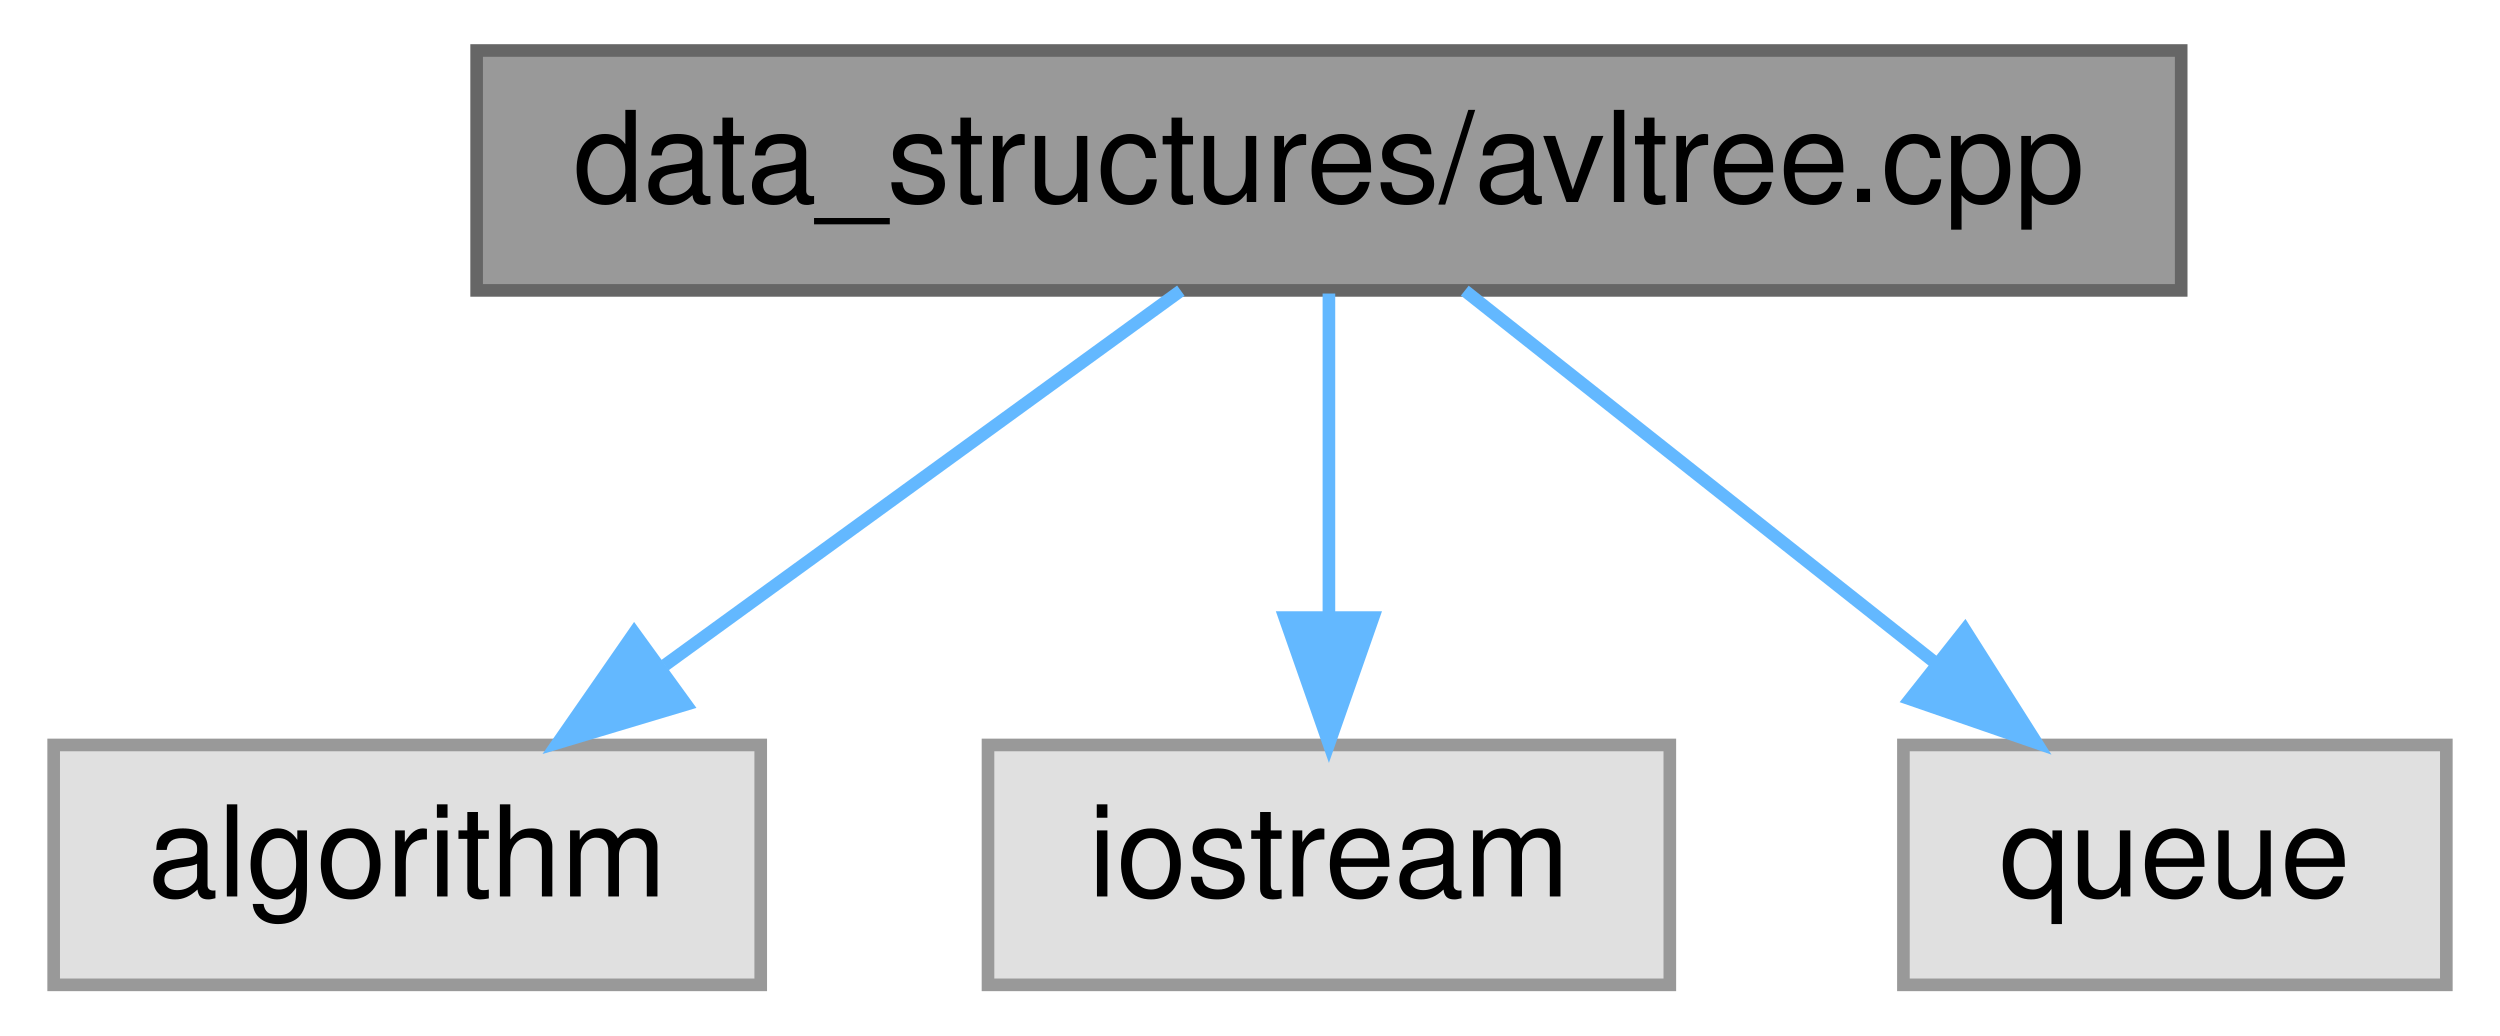
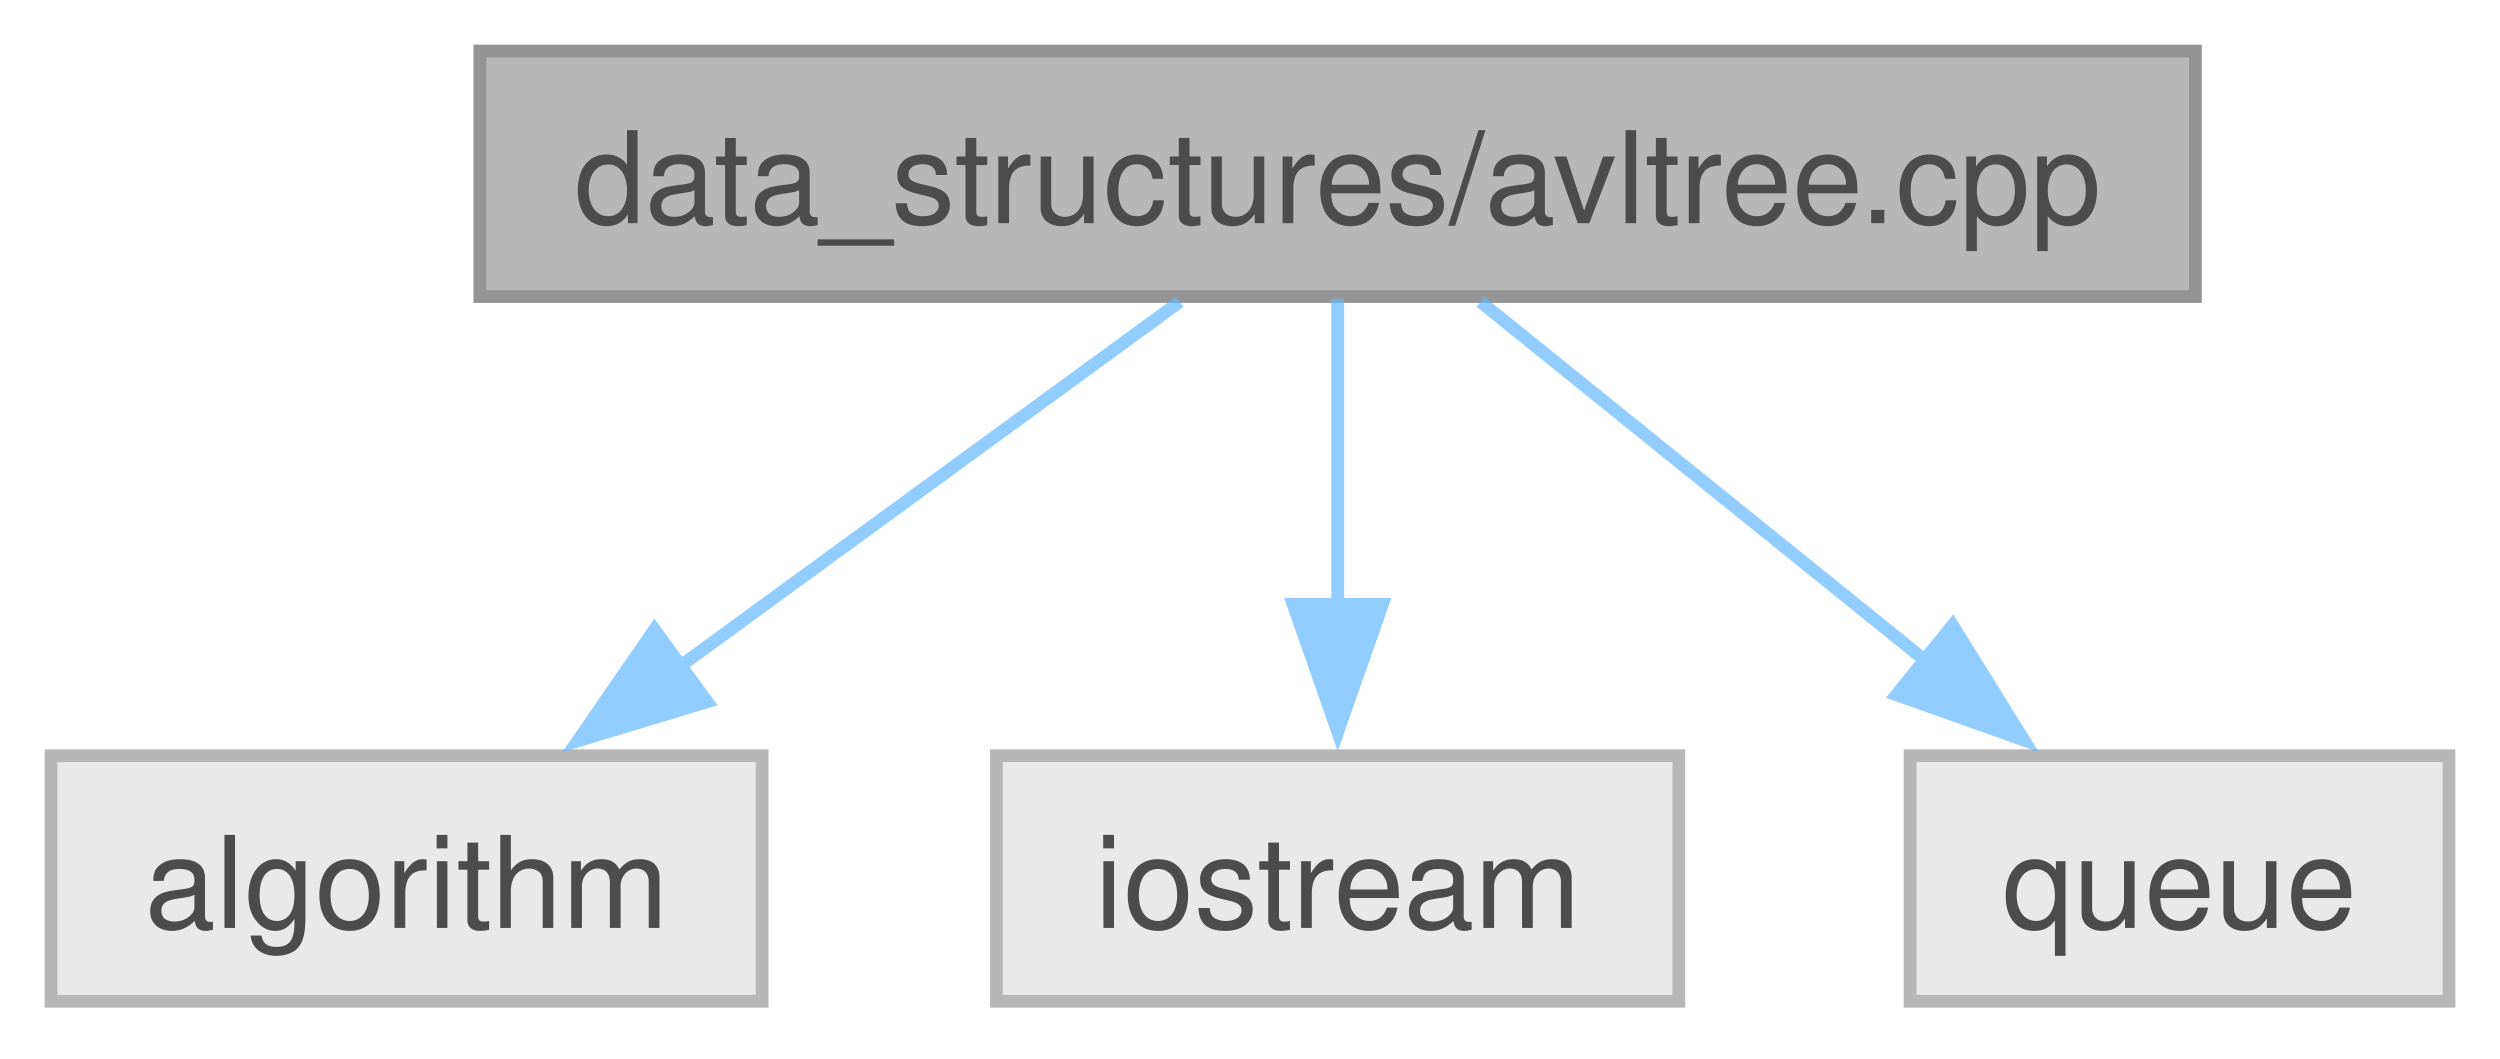
- <svg xmlns="http://www.w3.org/2000/svg" xmlns:xlink="http://www.w3.org/1999/xlink" width="198pt" height="82pt" viewBox="0.00 0.00 197.50 82.00">
-   <g id="graph0" class="graph" transform="scale(1 1) rotate(0) translate(4 78)">
-     <g id="node1" class="node">
-       <g id="a_node1">
-         <a xlink:title="A simple tree implementation using nodes.">
-           <polygon fill="#999999" stroke="#666666" points="168.5,-74 33.5,-74 33.5,-55 168.5,-55 168.5,-74" />
-           <text text-anchor="middle" x="101" y="-62" font-family="Helvetica,sans-Serif" font-size="10.00">data_structures/avltree.cpp</text>
-         </a>
+ <svg xmlns="http://www.w3.org/2000/svg" xmlns:xlink="http://www.w3.org/1999/xlink" width="196pt" height="83pt" viewBox="0.00 0.00 196.00 83.00">
+   <svg id="main" version="1.1" xml:space="preserve">
+     <style type="text/css">
+ .node, .edge {opacity: 0.7;}
+ .node.selected, .edge.selected {opacity: 1;}
+ .edge:hover path { stroke: red; }
+ .edge:hover polygon { stroke: red; fill: red; }
+ </style>
+     <svg id="graph" class="graph">
+       <g id="graph0" class="graph" transform="scale(1 1) rotate(0) translate(4 78.5)">
+         <g id="Node000001" class="node">
+           <g id="a_Node000001">
+             <a xlink:title="A simple tree implementation using nodes.">
+               <polygon fill="#999999" stroke="#666666" points="168.12,-74.5 33.62,-74.5 33.62,-55.25 168.12,-55.25 168.12,-74.5" />
+               <text xml:space="preserve" text-anchor="middle" x="100.88" y="-61" font-family="Helvetica,sans-Serif" font-size="10.00">data_structures/avltree.cpp</text>
+             </a>
+           </g>
+         </g>
+         <g id="Node000002" class="node">
+           <g id="a_Node000002">
+             <a xlink:title=" ">
+               <polygon fill="#e0e0e0" stroke="#999999" points="55.75,-19.25 0,-19.25 0,0 55.75,0 55.75,-19.25" />
+               <text xml:space="preserve" text-anchor="middle" x="27.88" y="-5.75" font-family="Helvetica,sans-Serif" font-size="10.00">algorithm</text>
+             </a>
+           </g>
+         </g>
+         <g id="edge1_Node000001_Node000002" class="edge">
+           <g id="a_edge1_Node000001_Node000002">
+             <a xlink:title=" ">
+               <path fill="none" stroke="#63b8ff" d="M88.49,-54.84C77.73,-46.99 61.9,-35.45 49.12,-26.12" />
+               <polygon fill="#63b8ff" stroke="#63b8ff" points="51.44,-23.48 41.3,-20.42 47.31,-29.14 51.44,-23.48" />
+             </a>
+           </g>
+         </g>
+         <g id="Node000003" class="node">
+           <g id="a_Node000003">
+             <a xlink:title=" ">
+               <polygon fill="#e0e0e0" stroke="#999999" points="127.62,-19.25 74.12,-19.25 74.12,0 127.62,0 127.62,-19.25" />
+               <text xml:space="preserve" text-anchor="middle" x="100.88" y="-5.75" font-family="Helvetica,sans-Serif" font-size="10.00">iostream</text>
+             </a>
+           </g>
+         </g>
+         <g id="edge2_Node000001_Node000003" class="edge">
+           <g id="a_edge2_Node000001_Node000003">
+             <a xlink:title=" ">
+               <path fill="none" stroke="#63b8ff" d="M100.88,-55.08C100.88,-48.57 100.88,-39.42 100.88,-31.12" />
+               <polygon fill="#63b8ff" stroke="#63b8ff" points="104.38,-31.12 100.88,-21.12 97.38,-31.12 104.38,-31.12" />
+             </a>
+           </g>
+         </g>
+         <g id="Node000004" class="node">
+           <g id="a_Node000004">
+             <a xlink:title=" ">
+               <polygon fill="#e0e0e0" stroke="#999999" points="188,-19.25 145.75,-19.25 145.75,0 188,0 188,-19.25" />
+               <text xml:space="preserve" text-anchor="middle" x="166.88" y="-5.75" font-family="Helvetica,sans-Serif" font-size="10.00">queue</text>
+             </a>
+           </g>
+         </g>
+         <g id="edge3_Node000001_Node000004" class="edge">
+           <g id="a_edge3_Node000001_Node000004">
+             <a xlink:title=" ">
+               <path fill="none" stroke="#63b8ff" d="M112.07,-54.84C121.61,-47.15 135.55,-35.9 146.98,-26.68" />
+               <polygon fill="#63b8ff" stroke="#63b8ff" points="149.08,-29.48 154.67,-20.48 144.69,-24.03 149.08,-29.48" />
+             </a>
+           </g>
+         </g>
      </g>
-     </g>
-     <g id="node2" class="node">
-       <g id="a_node2">
-         <a xlink:title=" ">
-           <polygon fill="#e0e0e0" stroke="#999999" points="56,-19 0,-19 0,0 56,0 56,-19" />
-           <text text-anchor="middle" x="28" y="-7" font-family="Helvetica,sans-Serif" font-size="10.00">algorithm</text>
-         </a>
-       </g>
-     </g>
-     <g id="edge1" class="edge">
-       <path fill="none" stroke="#63b8ff" d="M89.27,-54.98C78.27,-47 61.58,-34.88 48.4,-25.31" />
-       <polygon fill="#63b8ff" stroke="#63b8ff" points="50.09,-22.21 39.94,-19.17 45.98,-27.88 50.09,-22.21" />
-     </g>
-     <g id="node3" class="node">
-       <g id="a_node3">
-         <a xlink:title=" ">
-           <polygon fill="#e0e0e0" stroke="#999999" points="128,-19 74,-19 74,0 128,0 128,-19" />
-           <text text-anchor="middle" x="101" y="-7" font-family="Helvetica,sans-Serif" font-size="10.00">iostream</text>
-         </a>
-       </g>
-     </g>
-     <g id="edge2" class="edge">
-       <path fill="none" stroke="#63b8ff" d="M101,-54.75C101,-47.8 101,-37.85 101,-29.13" />
-       <polygon fill="#63b8ff" stroke="#63b8ff" points="104.5,-29.09 101,-19.09 97.5,-29.09 104.5,-29.09" />
-     </g>
-     <g id="node4" class="node">
-       <g id="a_node4">
-         <a xlink:title=" ">
-           <polygon fill="#e0e0e0" stroke="#999999" points="189.5,-19 146.5,-19 146.5,0 189.5,0 189.5,-19" />
-           <text text-anchor="middle" x="168" y="-7" font-family="Helvetica,sans-Serif" font-size="10.00">queue</text>
-         </a>
-       </g>
-     </g>
-     <g id="edge3" class="edge">
-       <path fill="none" stroke="#63b8ff" d="M111.76,-54.98C121.77,-47.07 136.89,-35.11 148.93,-25.58" />
-       <polygon fill="#63b8ff" stroke="#63b8ff" points="151.37,-28.12 157.04,-19.17 147.03,-22.63 151.37,-28.12" />
-     </g>
-   </g>
+     </svg>
+   </svg>
+   <style type="text/css">
+ 
+ [data-mouse-over-selected='false'] { opacity: 0.7; }
+ [data-mouse-over-selected='true']  { opacity: 1.0; }
+ 
+ </style>
</svg>
